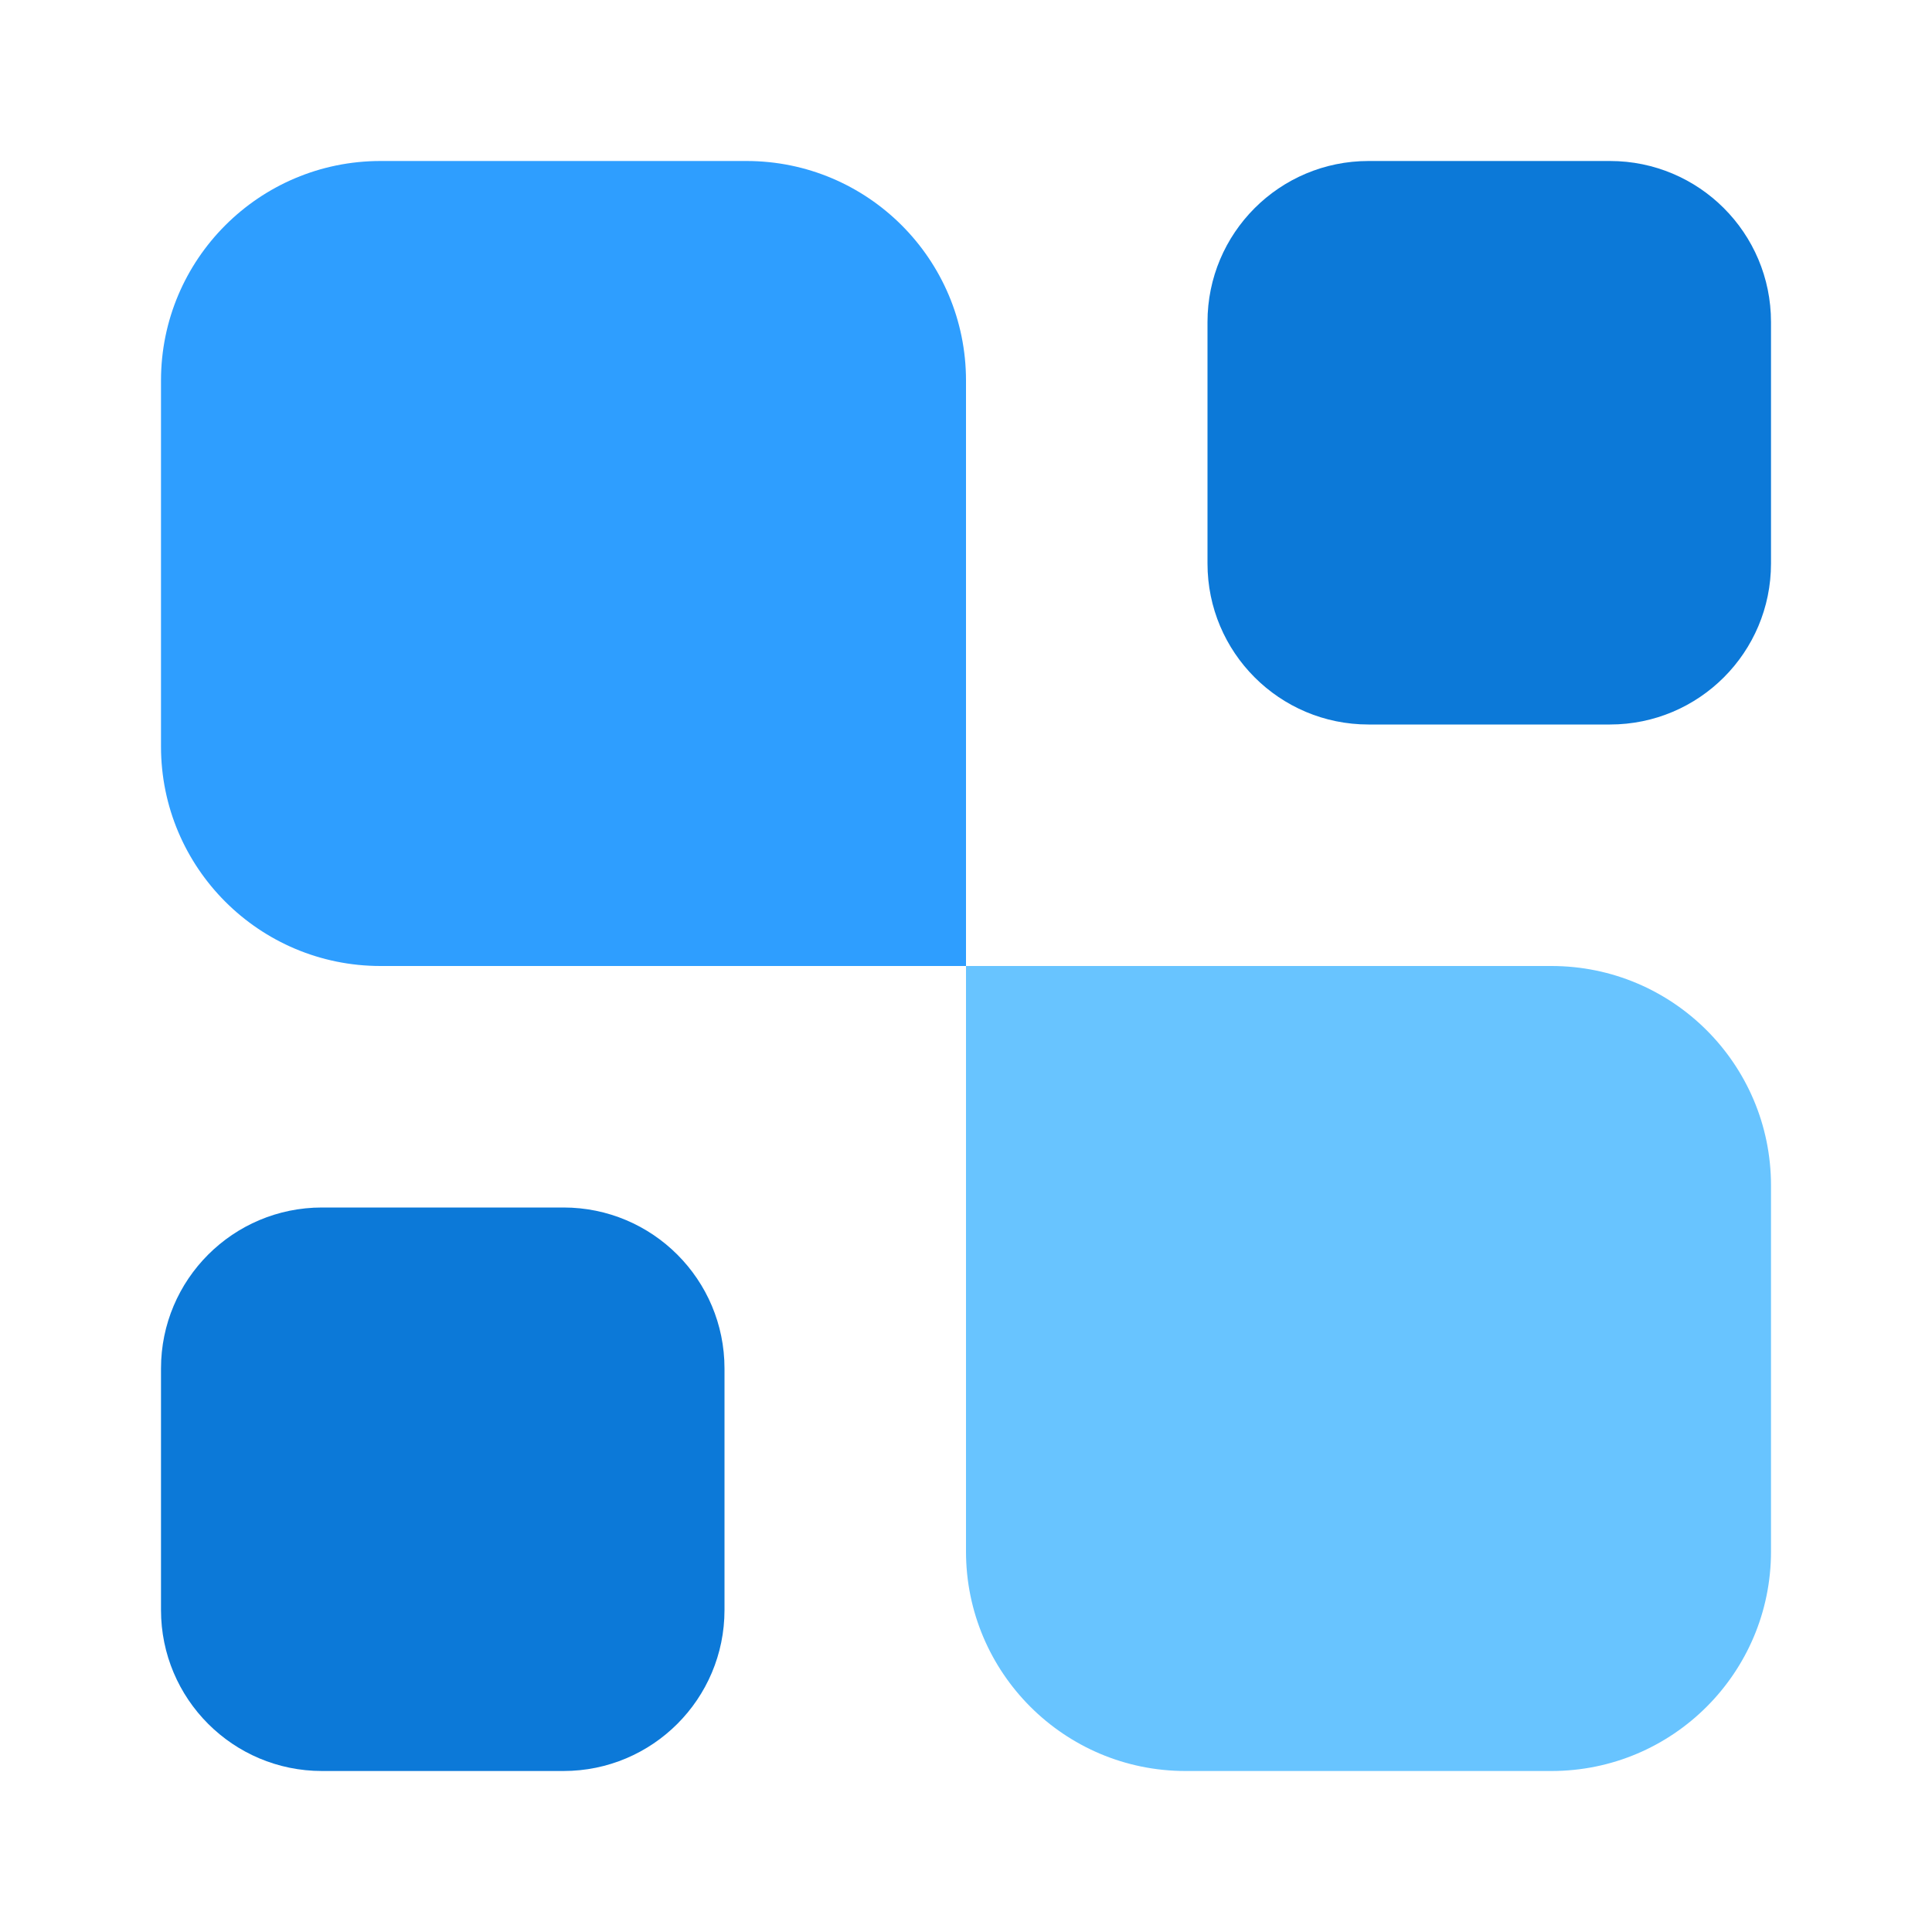
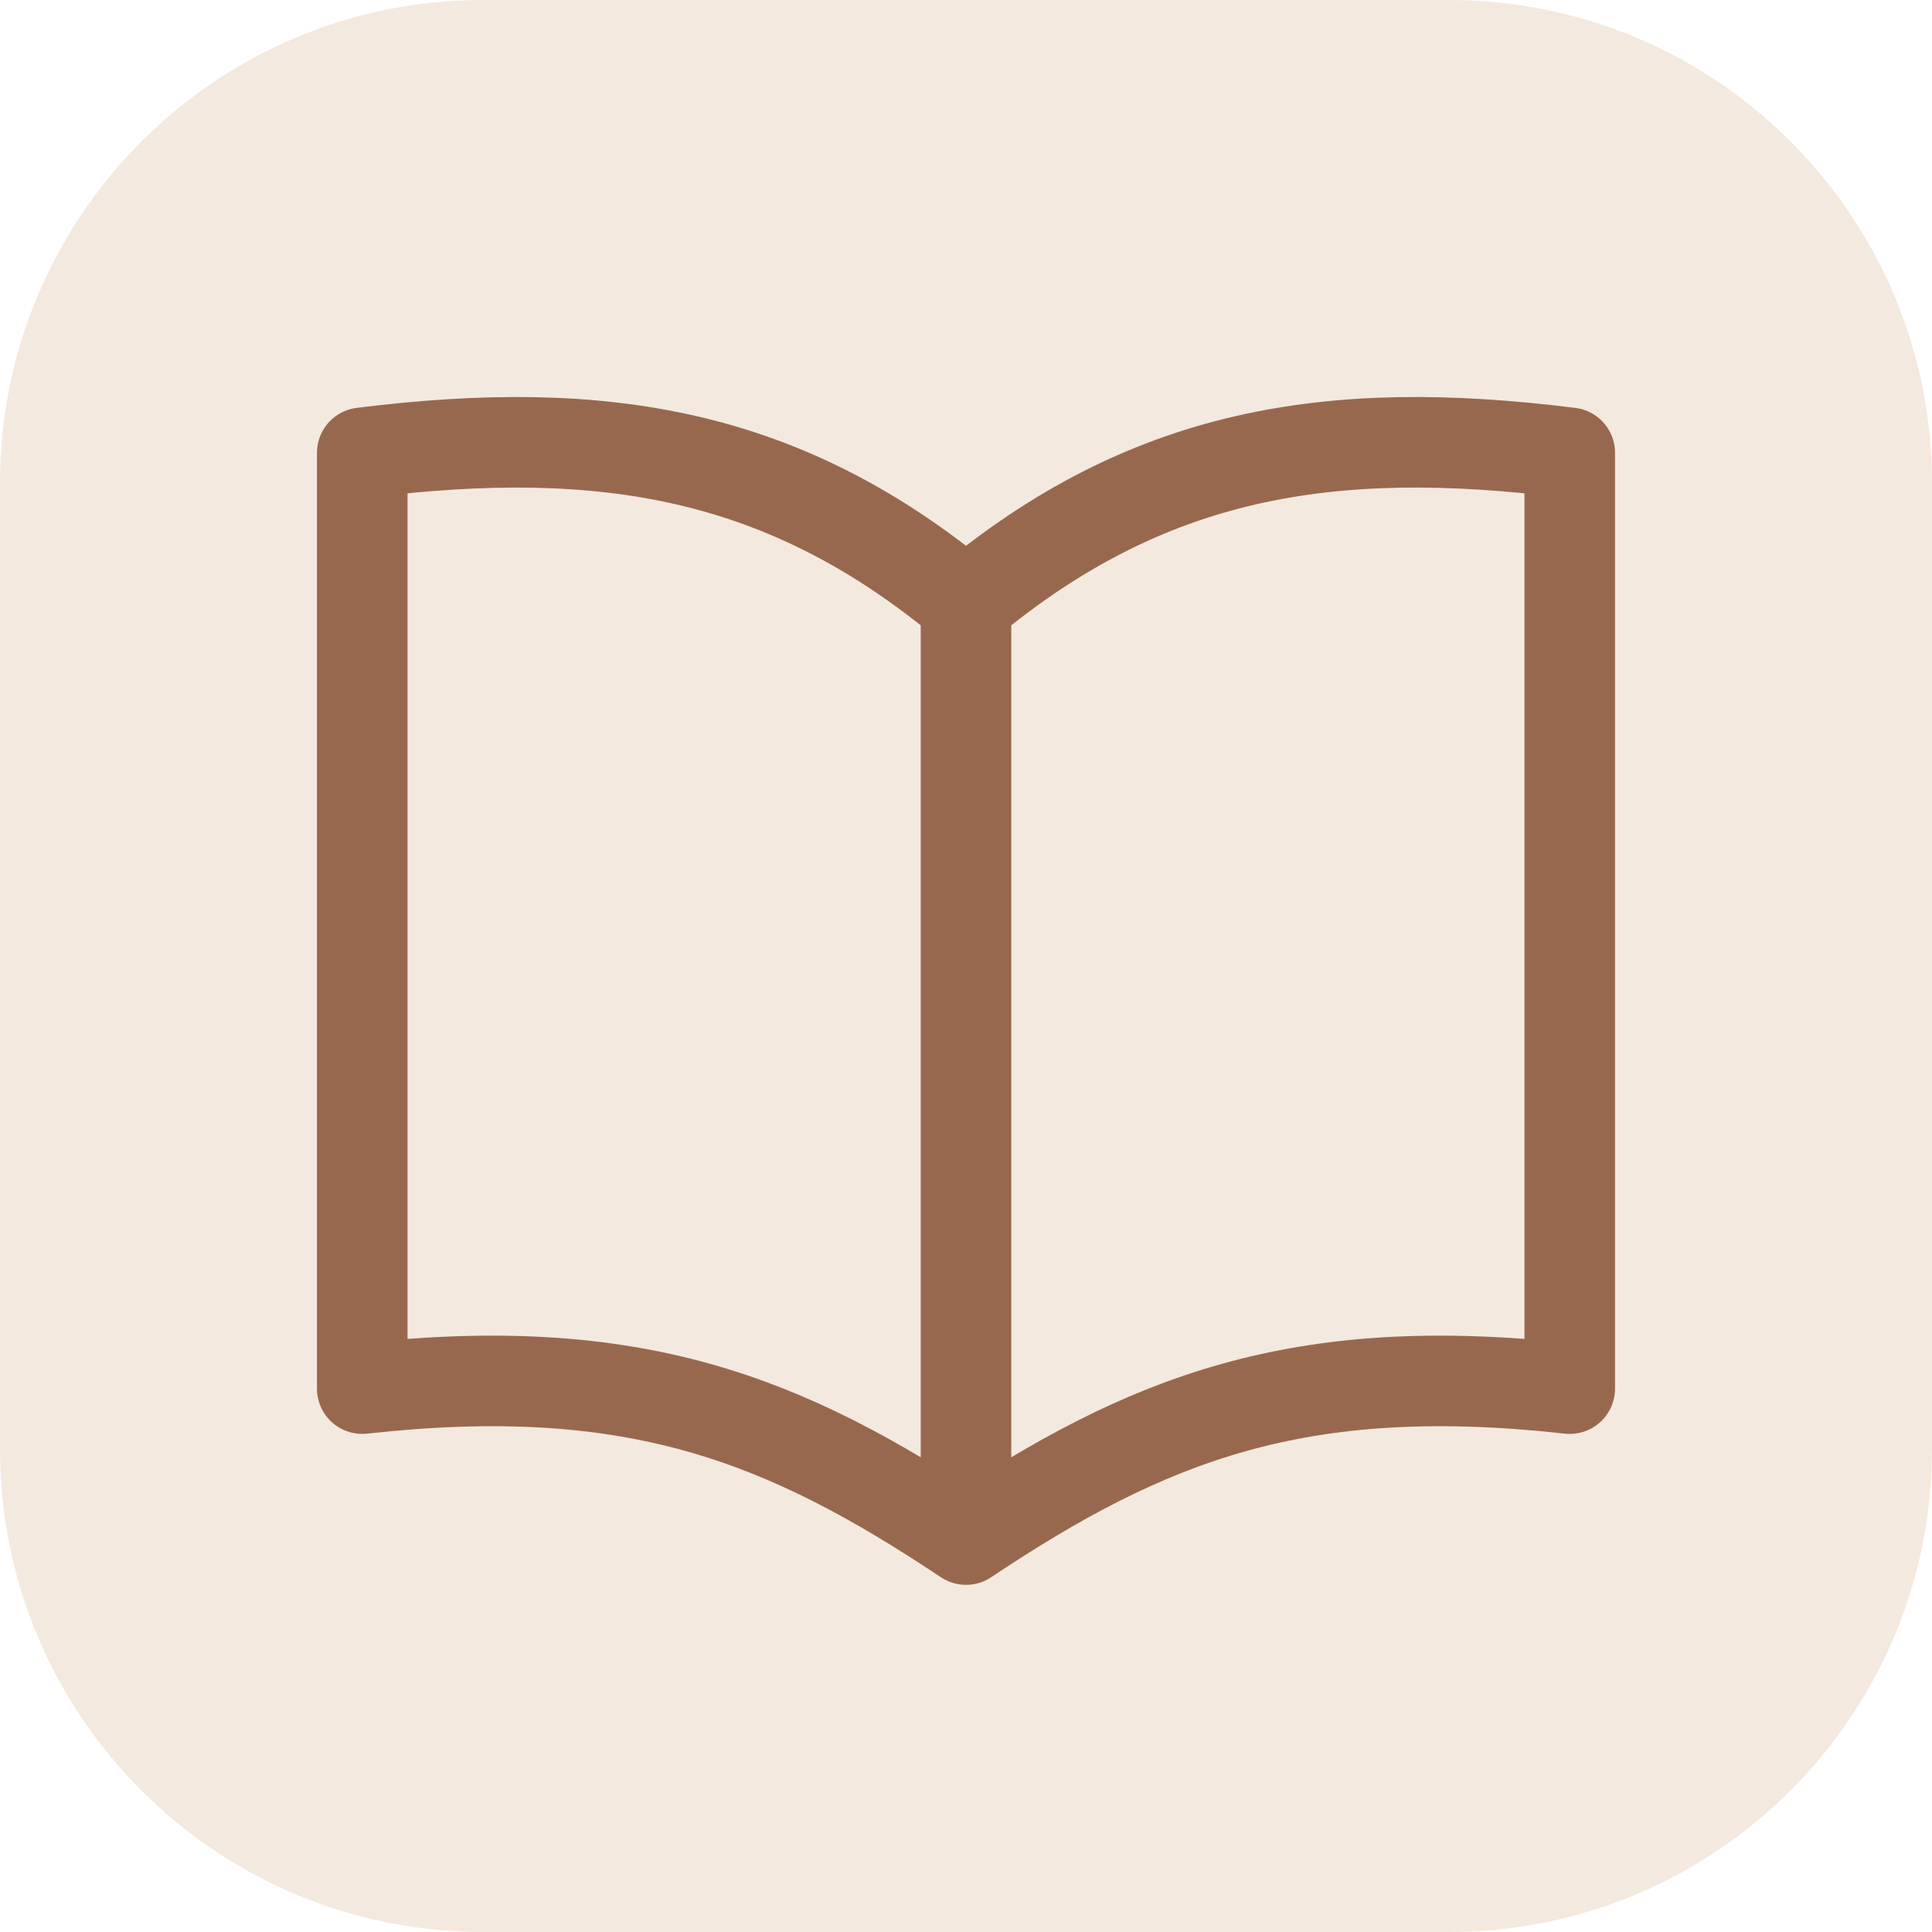
- <svg xmlns="http://www.w3.org/2000/svg" width="24" height="24" viewBox="0 0 24 24" fill="none">
-   <path d="M22 19.273C22 20.779 20.779 22 19.273 22H14.727C13.221 22 12 20.779 12 19.273V12H19.273C20.779 12 22 13.221 22 14.727V19.273Z" fill="#68C4FF" />
-   <path d="M20 2C21.105 2 22 2.895 22 4V7C22 8.105 21.105 9 20 9H17C15.895 9 15 8.105 15 7V4C15 2.895 15.895 2 17 2H20Z" fill="#0C79D8" />
-   <path d="M7 15C8.105 15 9 15.895 9 17V20C9 21.105 8.105 22 7 22H4C2.895 22 2 21.105 2 20V17C2 15.895 2.895 15 4 15H7Z" fill="#0C79D8" />
-   <path d="M12 12H4.727C3.221 12 2 10.779 2 9.273V4.727C2 3.221 3.221 2 4.727 2H9.273C10.779 2 12 3.221 12 4.727V12Z" fill="#2E9EFF" />
+ <svg xmlns="http://www.w3.org/2000/svg" viewBox="0 0 64 64">
+   <rect width="64" height="64" rx="16" fill="#f3e9df" />
+   <g fill="none" stroke="#98684e" stroke-width="3" stroke-linejoin="round">
+     <path d="M32 20c-6-5-12-6-20-5v31c9-1 14 1 20 5 6-4 11-6 20-5V15c-8-1-14 0-20 5Z" />
+     <path d="M32 20v31" />
+   </g>
</svg>
